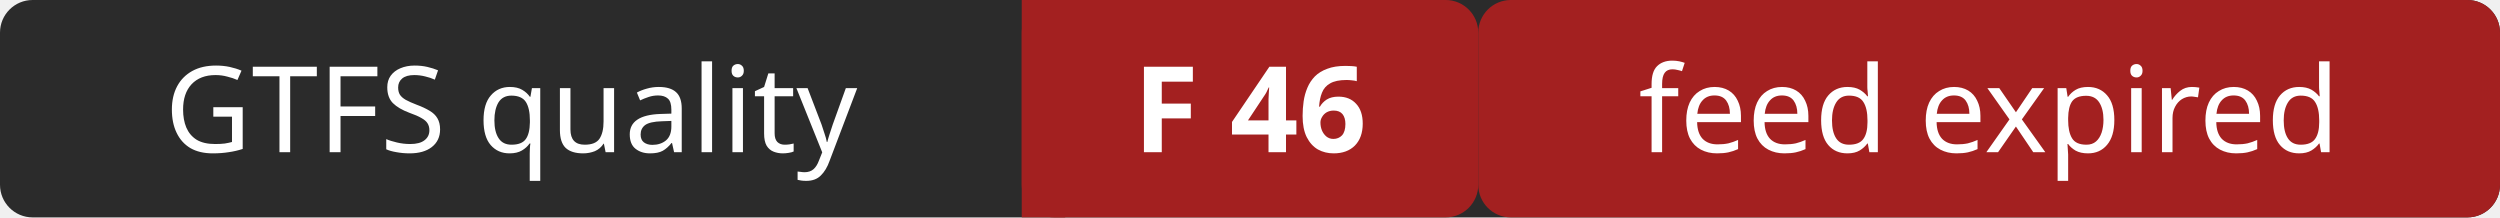
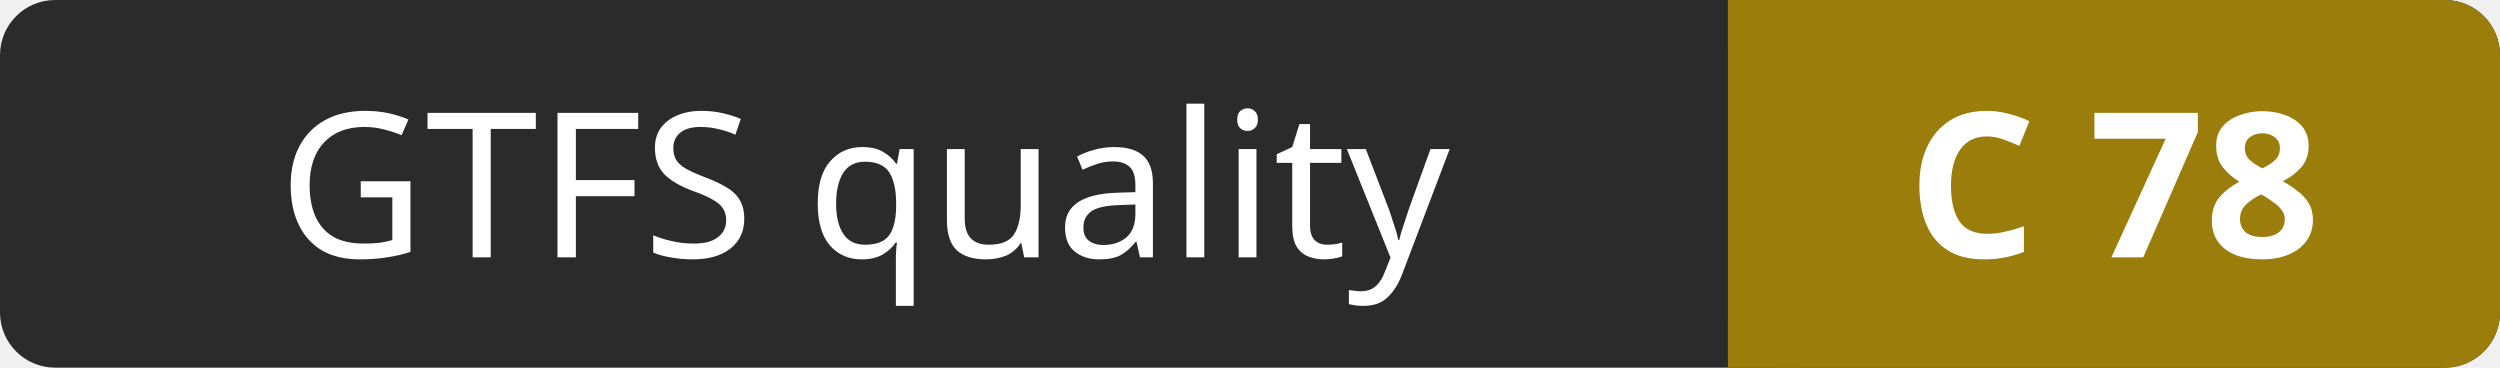
- <svg xmlns="http://www.w3.org/2000/svg" width="230" height="20" role="img" aria-label="GTFS quality: F 46 (feed expired)">
-   <rect width="230" height="20" rx="3" fill="#2b2b2b" />
-   <rect x="94" width="42" height="20" rx="3" fill="#a32020" />
-   <rect x="94" width="4" height="20" fill="#a32020" />
-   <rect x="136" width="94" height="20" rx="3" fill="#a32020" />
+ <svg xmlns="http://www.w3.org/2000/svg" width="136" height="20" role="img" aria-label="GTFS quality: C 78">
+   <rect width="136" height="20" rx="3" fill="#2b2b2b" />
+   <rect x="94" width="42" height="20" rx="3" fill="#9a7d0a" />
+   <rect x="94" width="4" height="20" fill="#9a7d0a" />
  <g fill="#ffffff" font-family="Verdana,Geneva,sans-serif" font-size="11" text-anchor="middle">
    <text x="47" y="14">GTFS quality</text>
-     <text x="115" y="14" font-weight="bold">F 46</text>
-     <text x="183" y="14">feed expired</text>
+     <text x="115" y="14" font-weight="bold">C 78</text>
  </g>
</svg>
